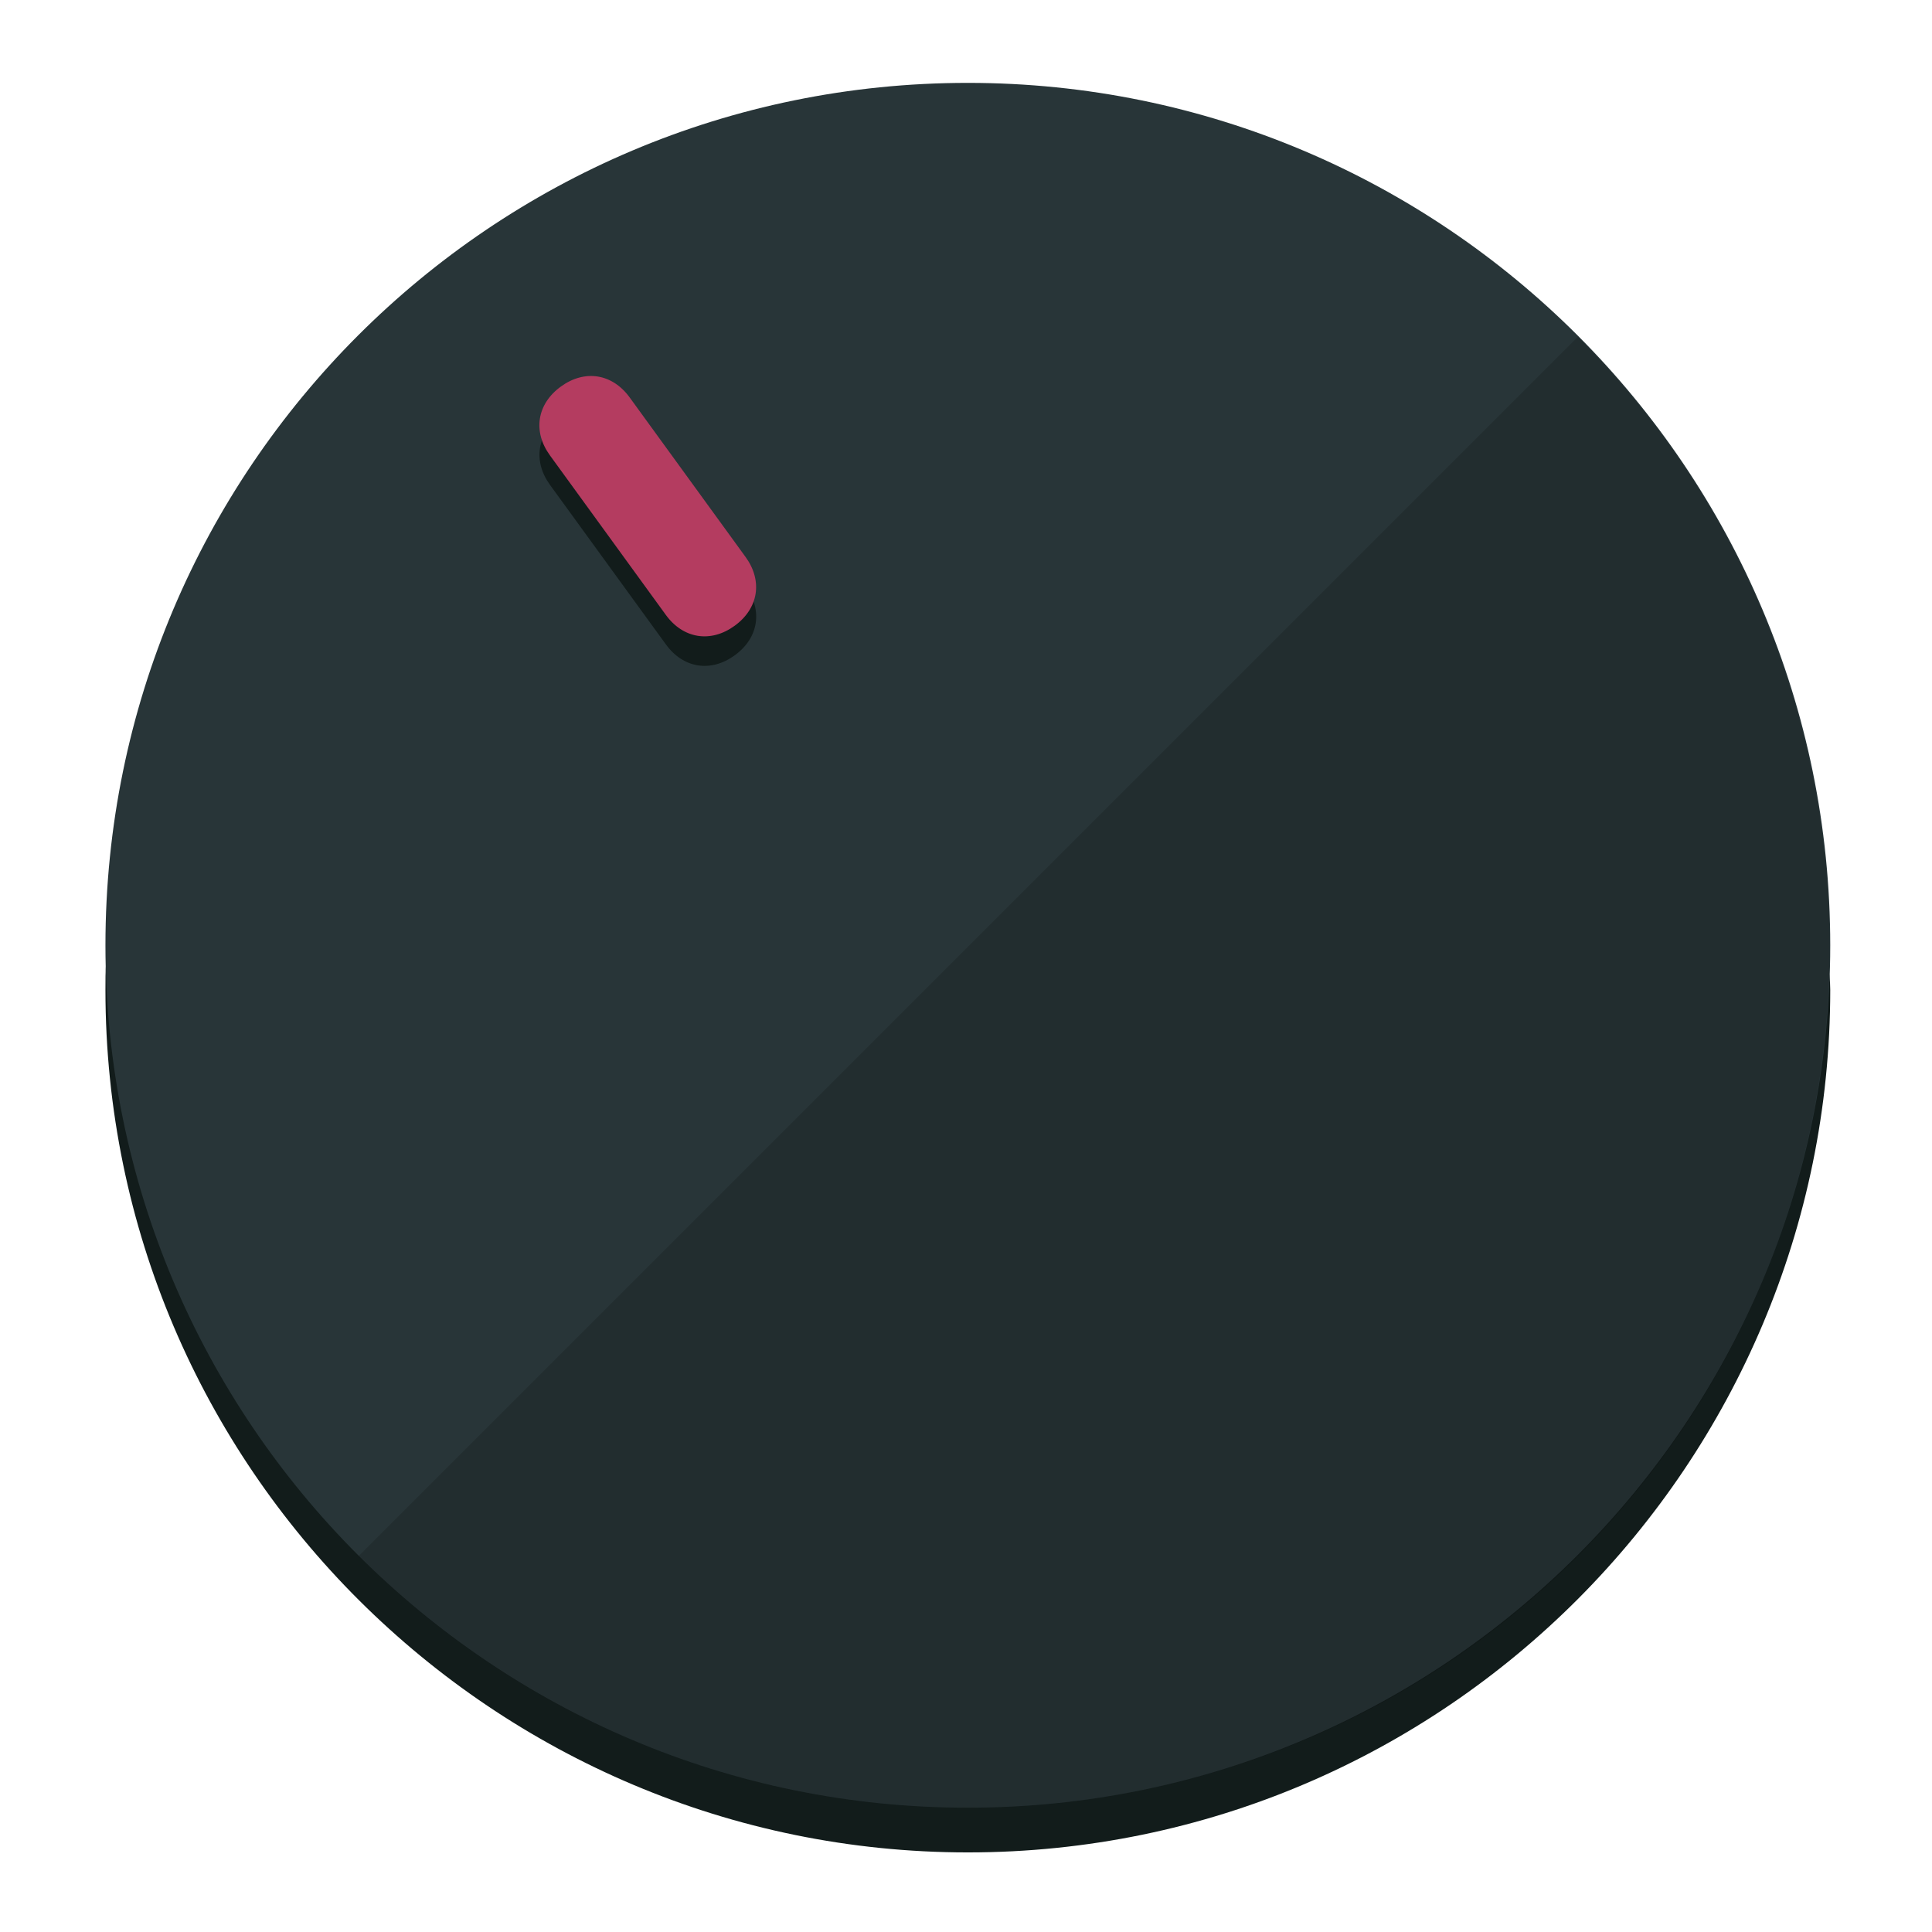
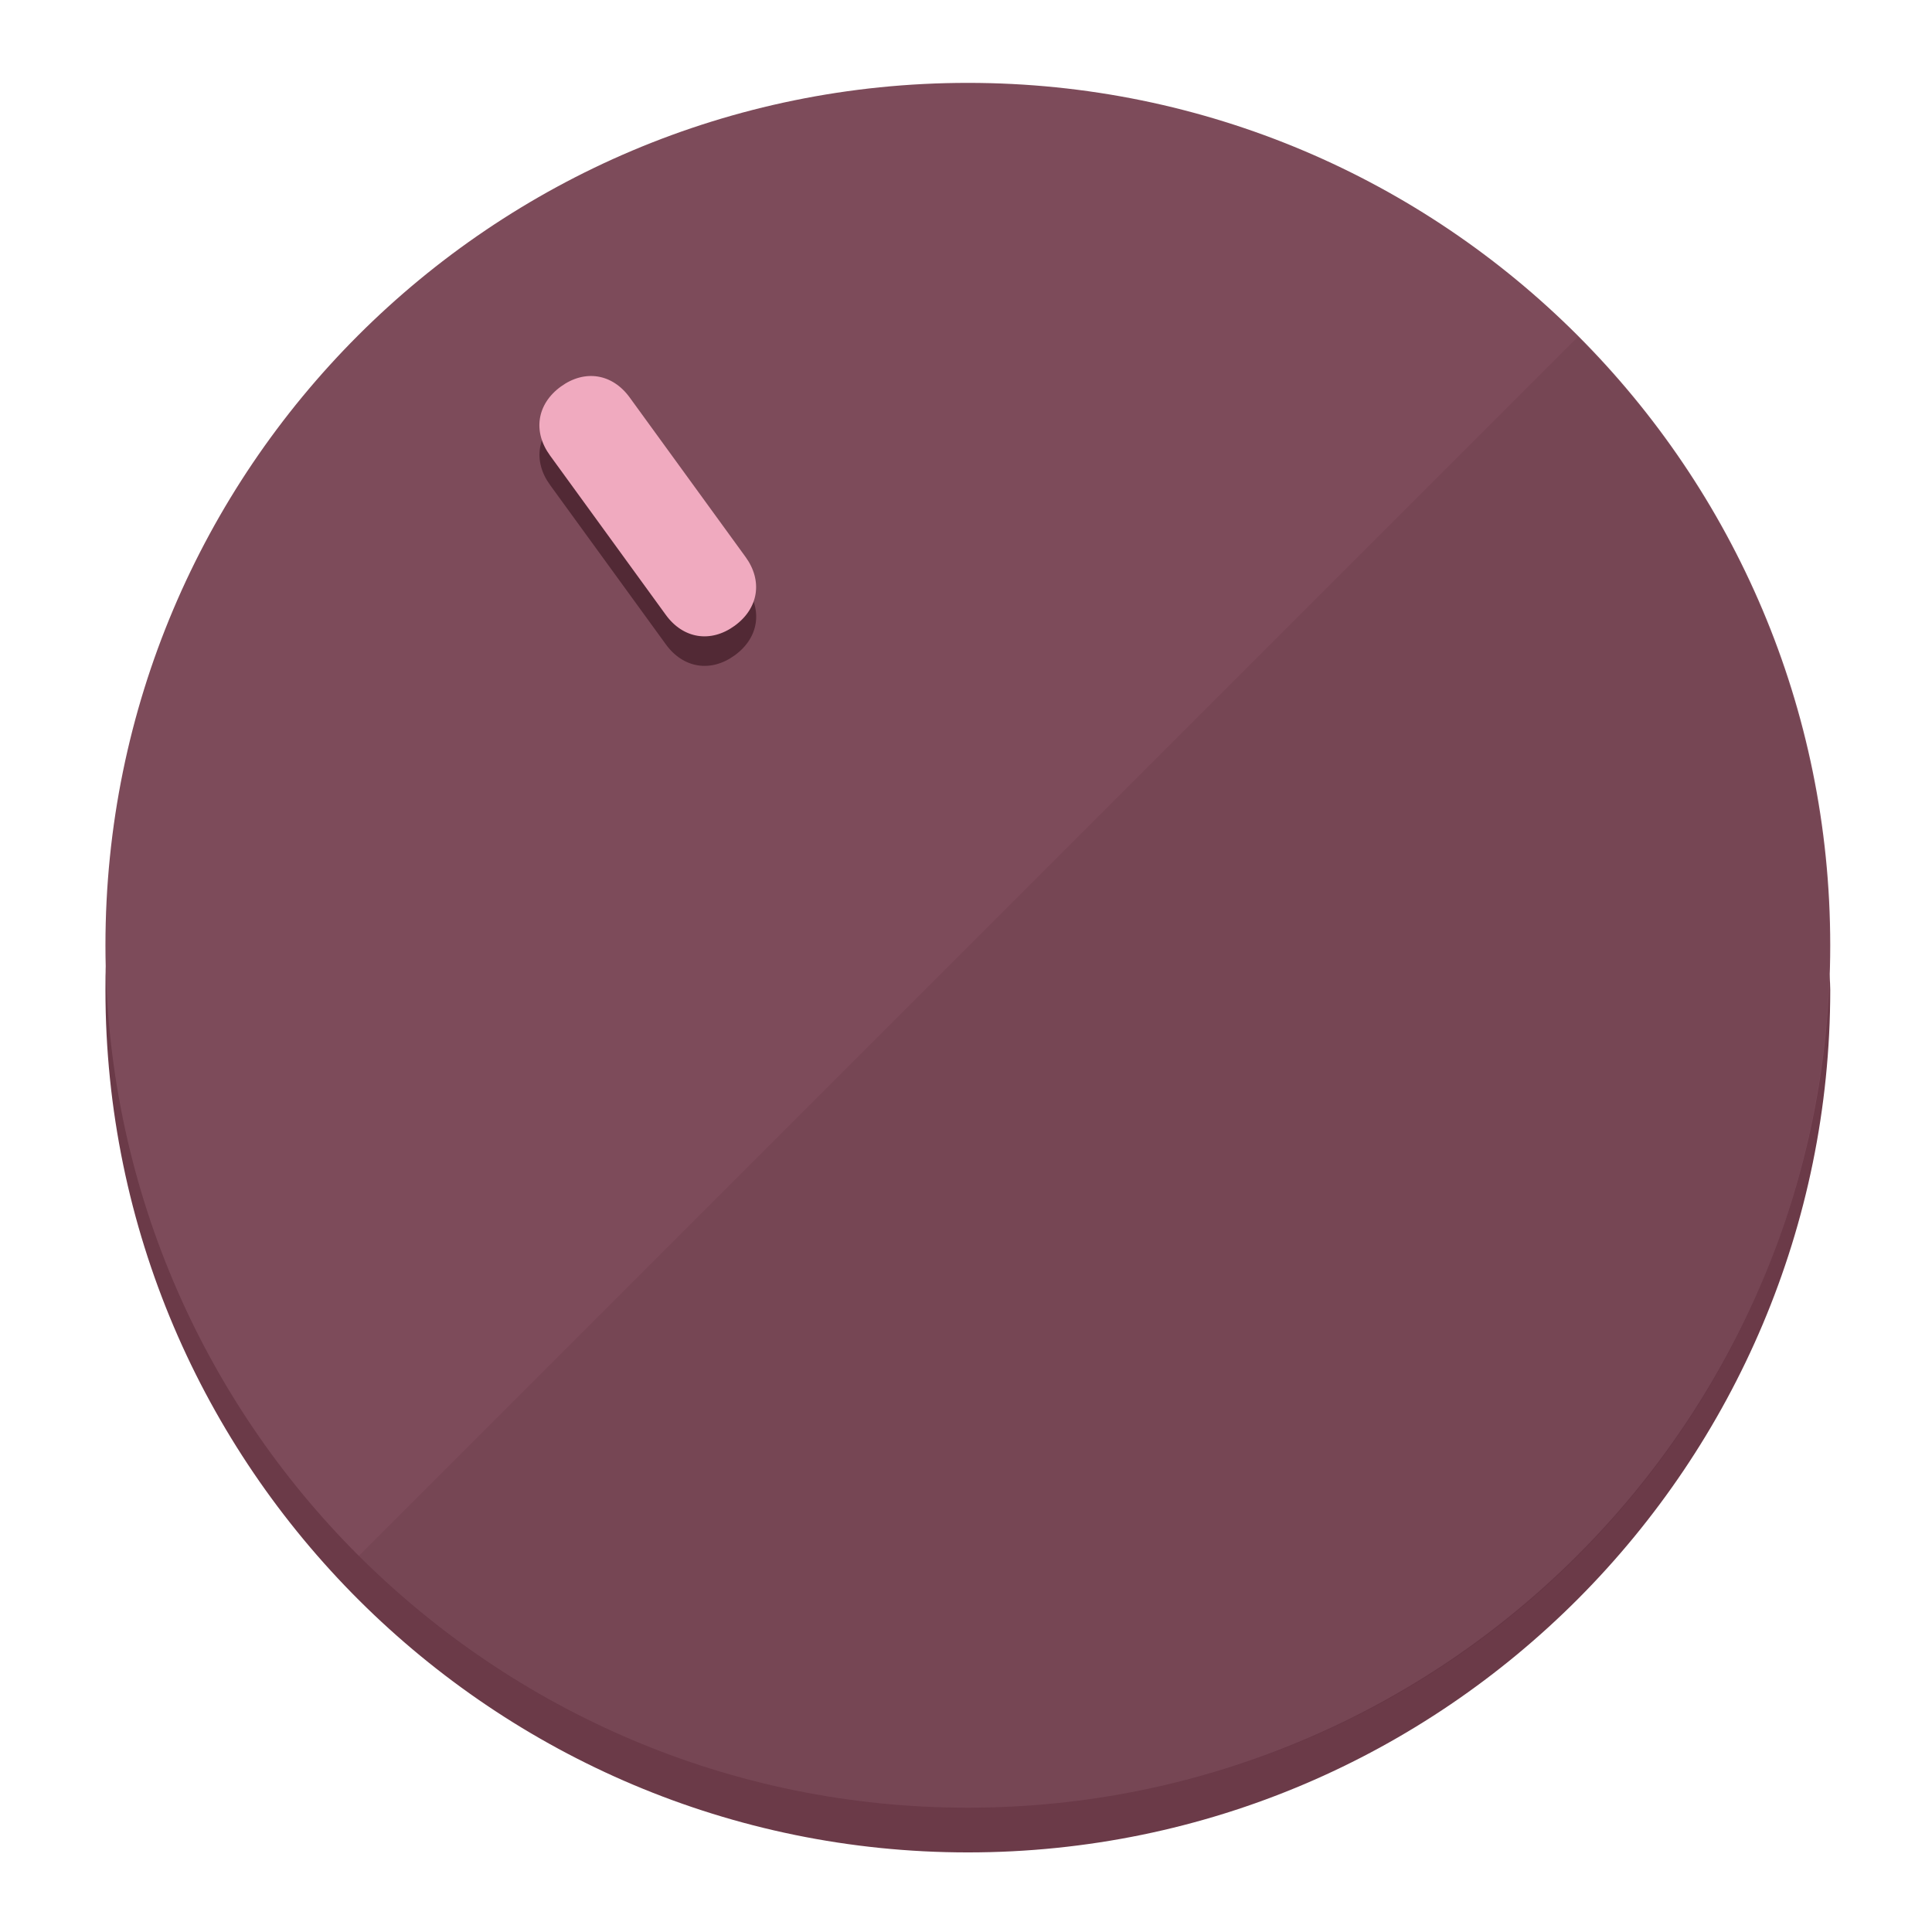
<svg xmlns="http://www.w3.org/2000/svg" height="120px" width="120px" version="1.1" id="Layer_1" viewBox="0 0 496.8 496.8" xml:space="preserve">
  <defs id="defs23" />
  <g id="g3158">
-     <path style="display:inline;fill:#121c1b;fill-opacity:1;stroke-width:1.584" d="m 248.875,445.92 c 116.582,0 212.89,-91.238 220.493,-205.286 0,5.069 1.267,8.87 1.267,13.939 0,121.651 -98.842,221.76 -221.76,221.76 -121.651,0 -221.76,-98.842 -221.76,-221.76 0,-5.069 0,-8.87 1.267,-13.939 7.603,114.048 103.91,205.286 220.493,205.286 z" id="path8" />
-     <circle style="display:inline;fill:#283538;fill-opacity:1;stroke-width:1.584" cx="248.875" cy="243.071" r="221.76" id="circle12" />
-     <path style="display:inline;fill:#000000;fill-opacity:0.154;stroke-width:1.587" d="m 405.744,86.606 c 86.308,86.308 86.308,227.193 0,313.5 -86.308,86.308 -227.193,86.308 -313.5,0" id="path14" />
+     <path style="display:inline;fill:#6B3A48;fill-opacity:1;stroke-width:1.584" d="m 248.875,445.92 c 116.582,0 212.89,-91.238 220.493,-205.286 0,5.069 1.267,8.87 1.267,13.939 0,121.651 -98.842,221.76 -221.76,221.76 -121.651,0 -221.76,-98.842 -221.76,-221.76 0,-5.069 0,-8.87 1.267,-13.939 7.603,114.048 103.91,205.286 220.493,205.286 z" id="path8" />
+     <circle style="display:inline;fill:#7D4B5A;fill-opacity:1;stroke-width:1.584" cx="248.875" cy="243.071" r="221.76" id="circle12" />
+     <path style="display:inline;fill:#522935;fill-opacity:0.154;stroke-width:1.587" d="m 405.744,86.606 c 86.308,86.308 86.308,227.193 0,313.5 -86.308,86.308 -227.193,86.308 -313.5,0" id="path14" />
  </g>
  <g id="g3198">
    <circle style="display:none;fill:#000000;fill-opacity:0;stroke-width:1.584" cx="57.84" cy="343.108" r="221.76" id="circle12-3" transform="rotate(-36)" />
-     <path style="display:inline;fill:#121c1b;fill-opacity:1;stroke-width:1.584" d="m 191.735,150.81 c 4.469,6.151 3.348,13.231 -2.803,17.7 v 0 c -6.151,4.469 -13.231,3.348 -17.7,-2.803 L 141.437,124.699 c -4.469,-6.151 -3.348,-13.231 2.803,-17.7 v 0 c 6.151,-4.469 13.231,-3.348 17.7,2.803 z" id="path3789" />
-     <path style="display:inline;fill:#B43C60;stroke-width:1.584" d="m 191.713,143.214 c 4.469,6.151 3.348,13.231 -2.803,17.7 v 0 c -6.151,4.469 -13.231,3.348 -17.7,-2.803 L 141.416,117.103 c -4.469,-6.151 -3.348,-13.231 2.803,-17.7 v 0 c 6.151,-4.469 13.231,-3.348 17.7,2.803 z" id="path915" />
+     <path style="display:inline;fill:#522935;fill-opacity:1;stroke-width:1.584" d="m 191.735,150.81 c 4.469,6.151 3.348,13.231 -2.803,17.7 v 0 c -6.151,4.469 -13.231,3.348 -17.7,-2.803 L 141.437,124.699 c -4.469,-6.151 -3.348,-13.231 2.803,-17.7 v 0 c 6.151,-4.469 13.231,-3.348 17.7,2.803 z" id="path3789" />
+     <path style="display:inline;fill:#F0AABF;stroke-width:1.584" d="m 191.713,143.214 c 4.469,6.151 3.348,13.231 -2.803,17.7 v 0 c -6.151,4.469 -13.231,3.348 -17.7,-2.803 L 141.416,117.103 c -4.469,-6.151 -3.348,-13.231 2.803,-17.7 v 0 c 6.151,-4.469 13.231,-3.348 17.7,2.803 z" id="path915" />
  </g>
</svg>
